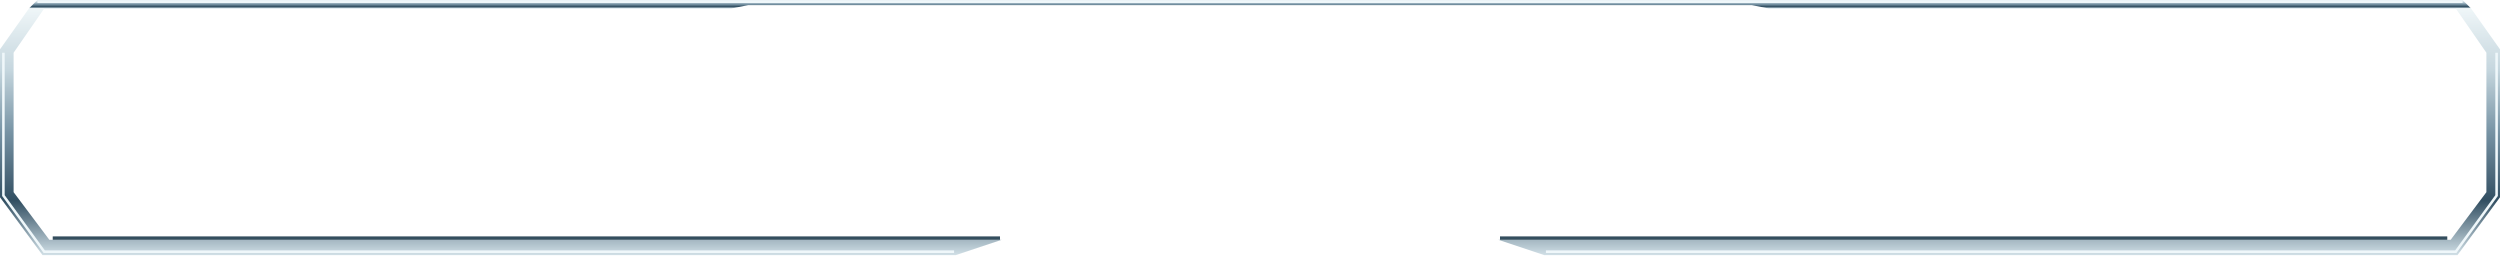
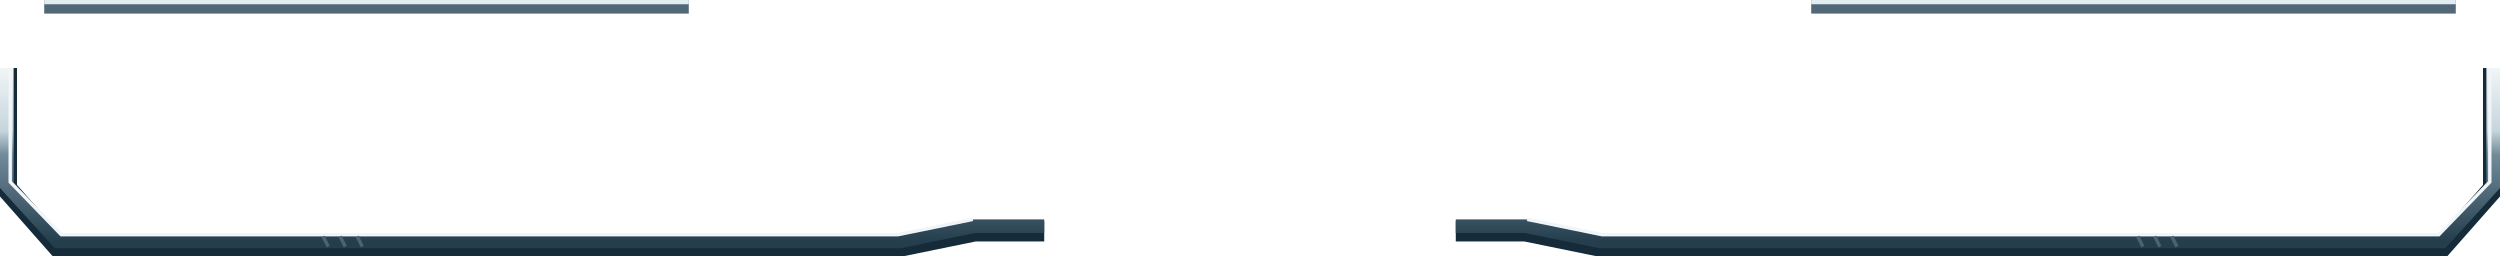
<svg xmlns="http://www.w3.org/2000/svg" viewBox="0 0 1470 150" preserveAspectRatio="none">
  <defs>
    <linearGradient id="metal" x1="0" y1="0" x2="0" y2="1">
-       <stop stop-color="#eff6f8" />
-       <stop offset=".25" stop-color="#c5d6de" />
-       <stop offset=".5" stop-color="#7894a5" />
-       <stop offset=".78" stop-color="#324f62" />
-       <stop offset="1" stop-color="#d0dfe6" />
+       <stop stop-color="#f1f5f6" />
+       <stop offset=".36" stop-color="#c6d6dd" />
+       <stop offset=".5" stop-color="#718b9a" />
+       <stop offset="1" stop-color="#243e4d" />
    </linearGradient>
  </defs>
-   <g fill="url(#metal)">
-     <path d="M22 0H1448L1453 5H1040L1030 3H440L430 5H17Z" />
-     <path d="M17 5L0 29V116L25 150H562L589 141H29L8 113V31L26 5Z" />
-     <path d="M1453 5L1470 29V116L1445 150H908L881 141H1441L1462 113V31L1444 5Z" />
-   </g>
-   <path d="M22 1H1448M2 31V115L26 148H561M1468 31V115L1444 148H909" fill="none" stroke="#eff7fa" stroke-width="1.5" />
-   <path d="M31 140H588M882 140H1439" stroke="#344e5e" stroke-width="2" />
+   <path d="M26 4H405M1065 4H1444" fill="none" stroke="#506877" stroke-width="8" />
+   <path d="M26 1H405M1065 1H1444" fill="none" stroke="#e2edf2" stroke-width="3" />
+   <path d="M4 40V111L34 145H529L573 136H614M856 136H897L941 145H1436L1466 111V40" fill="none" stroke="#152b39" stroke-width="12" />
+   <path d="M4 40V109L34 142H529L573 133H614M856 133H897L941 142H1436L1466 109V40" fill="none" stroke="url(#metal)" stroke-width="8" />
+   <path d="M6 40V107L36 138H528L572 129M898 129L942 138H1434L1464 107V40" fill="none" stroke="#eff5f8" stroke-width="2" />
+   <path d="M190 139l3 6m7-6l3 6m7-6l3 6M1257 139l3 6m7-6l3 6m7-6l3 6" stroke="#4b6473" stroke-width="2" />
</svg>
